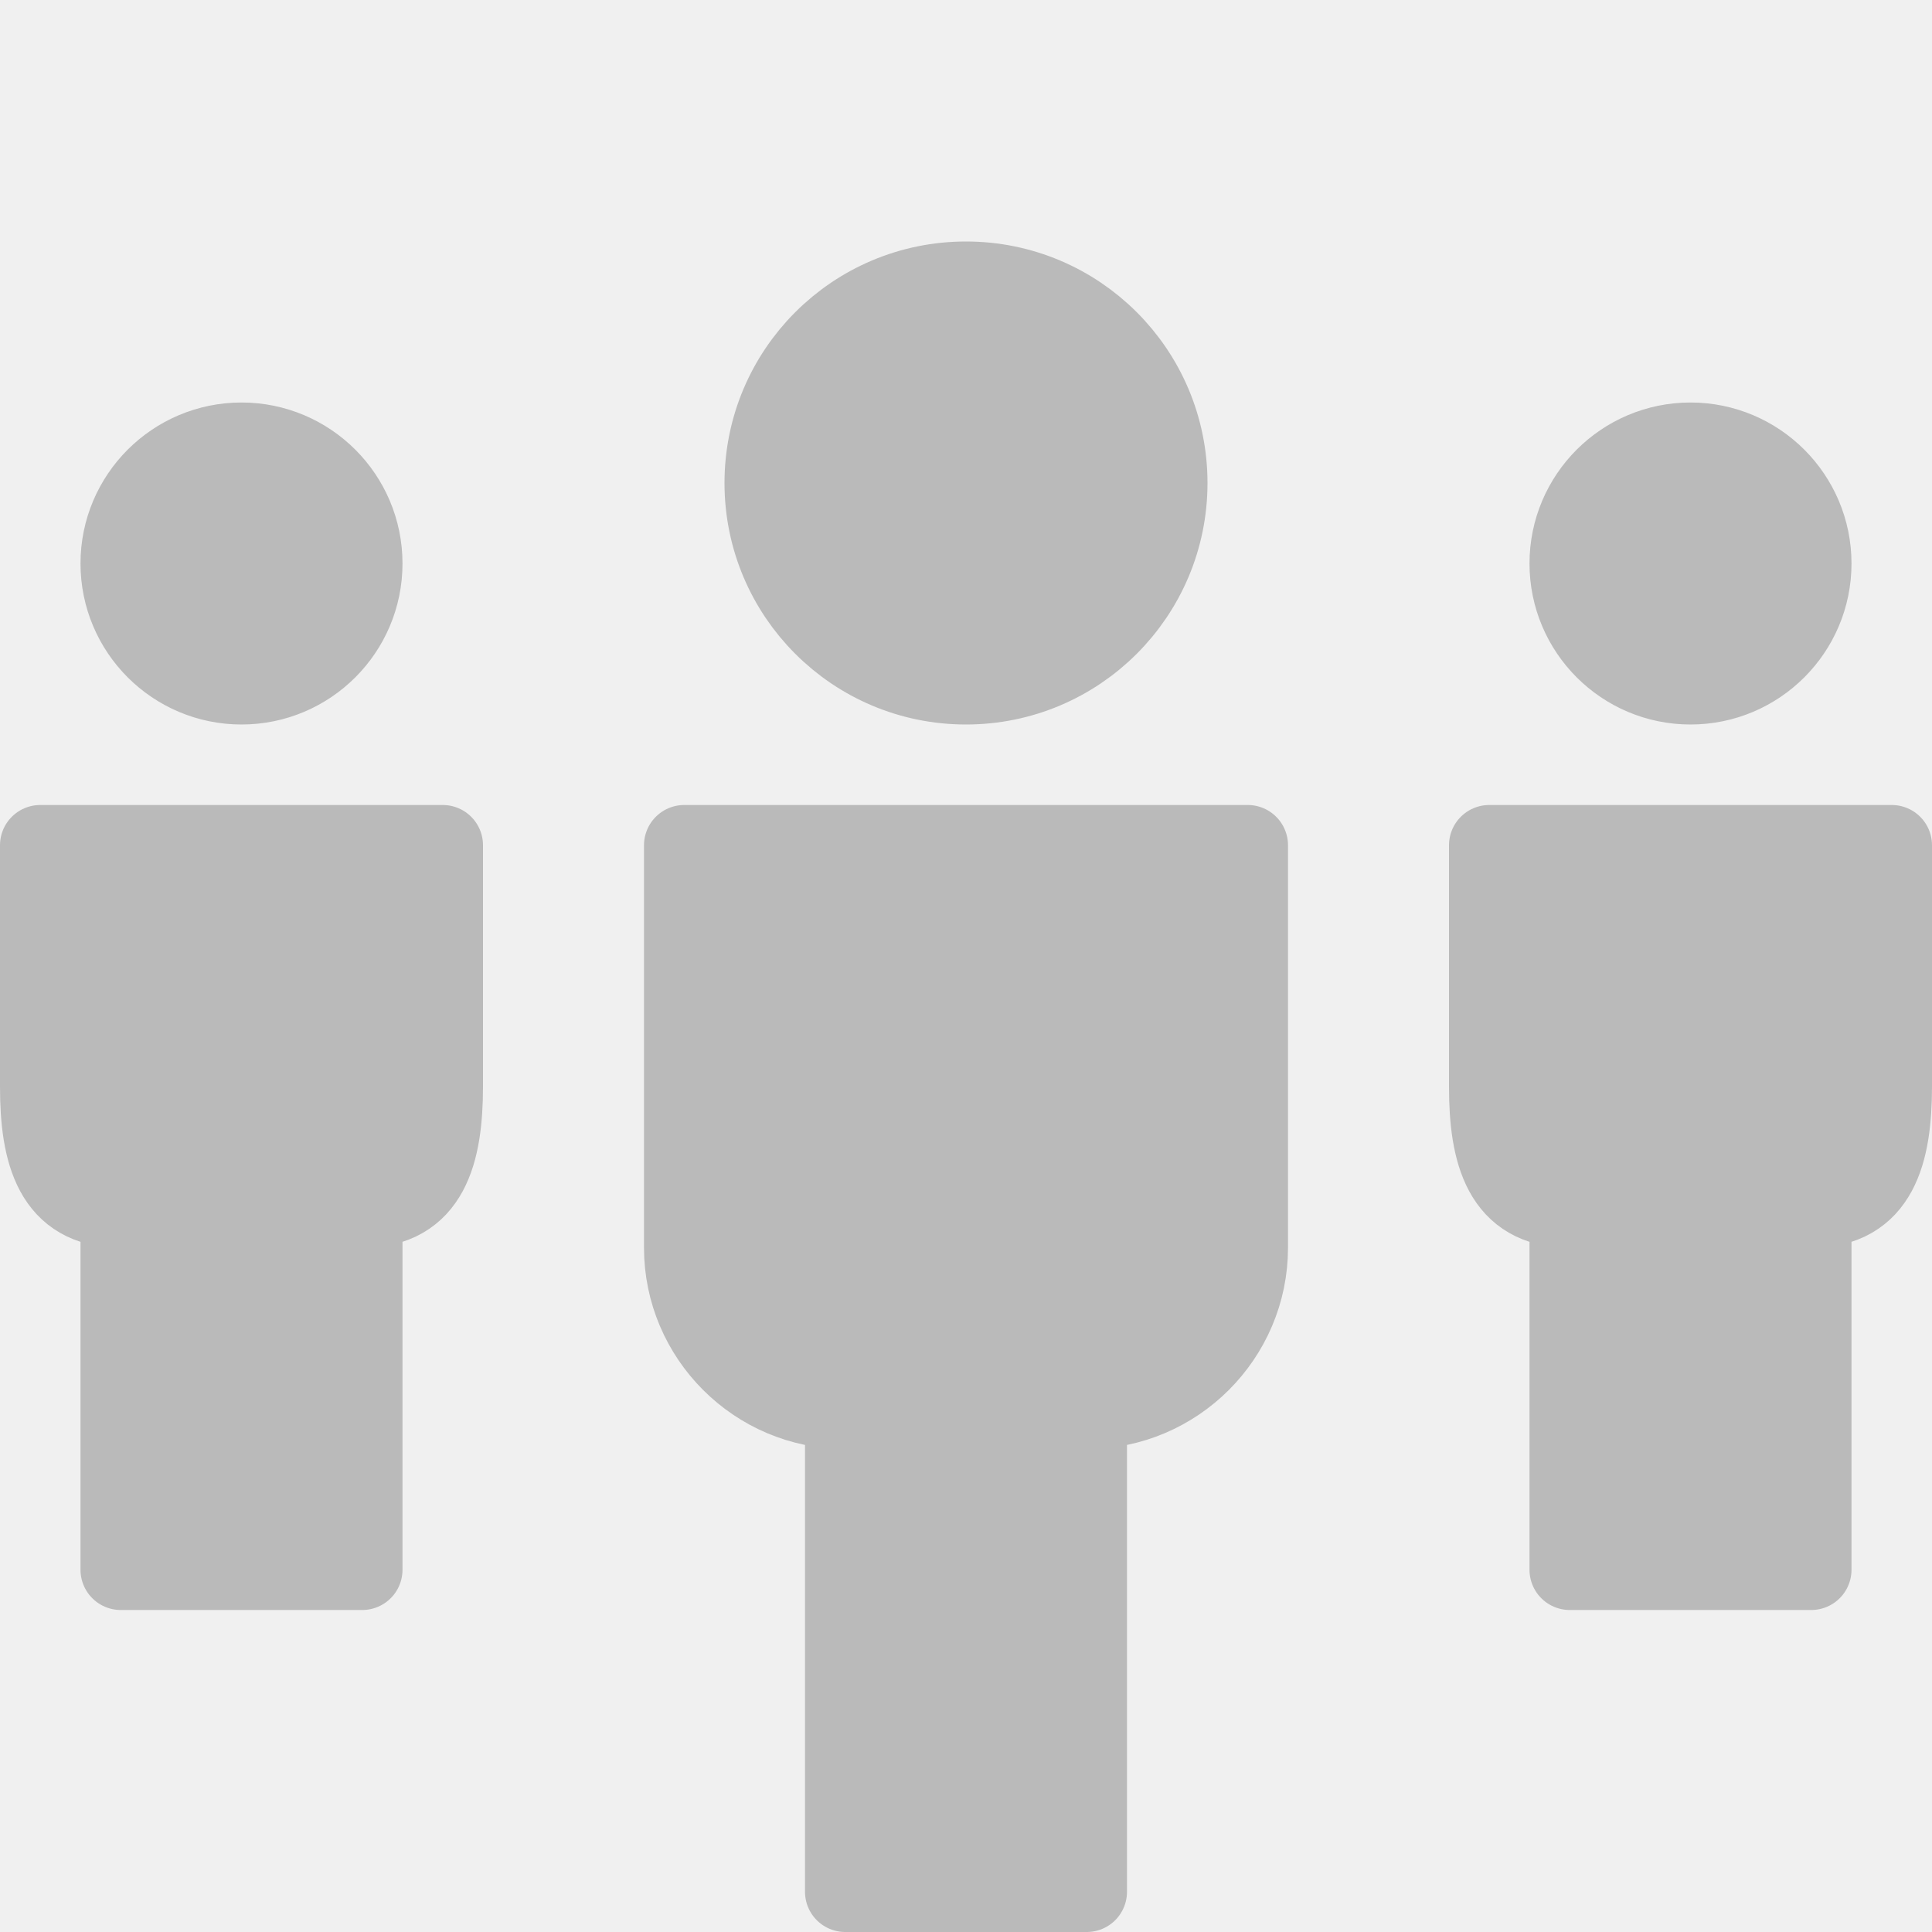
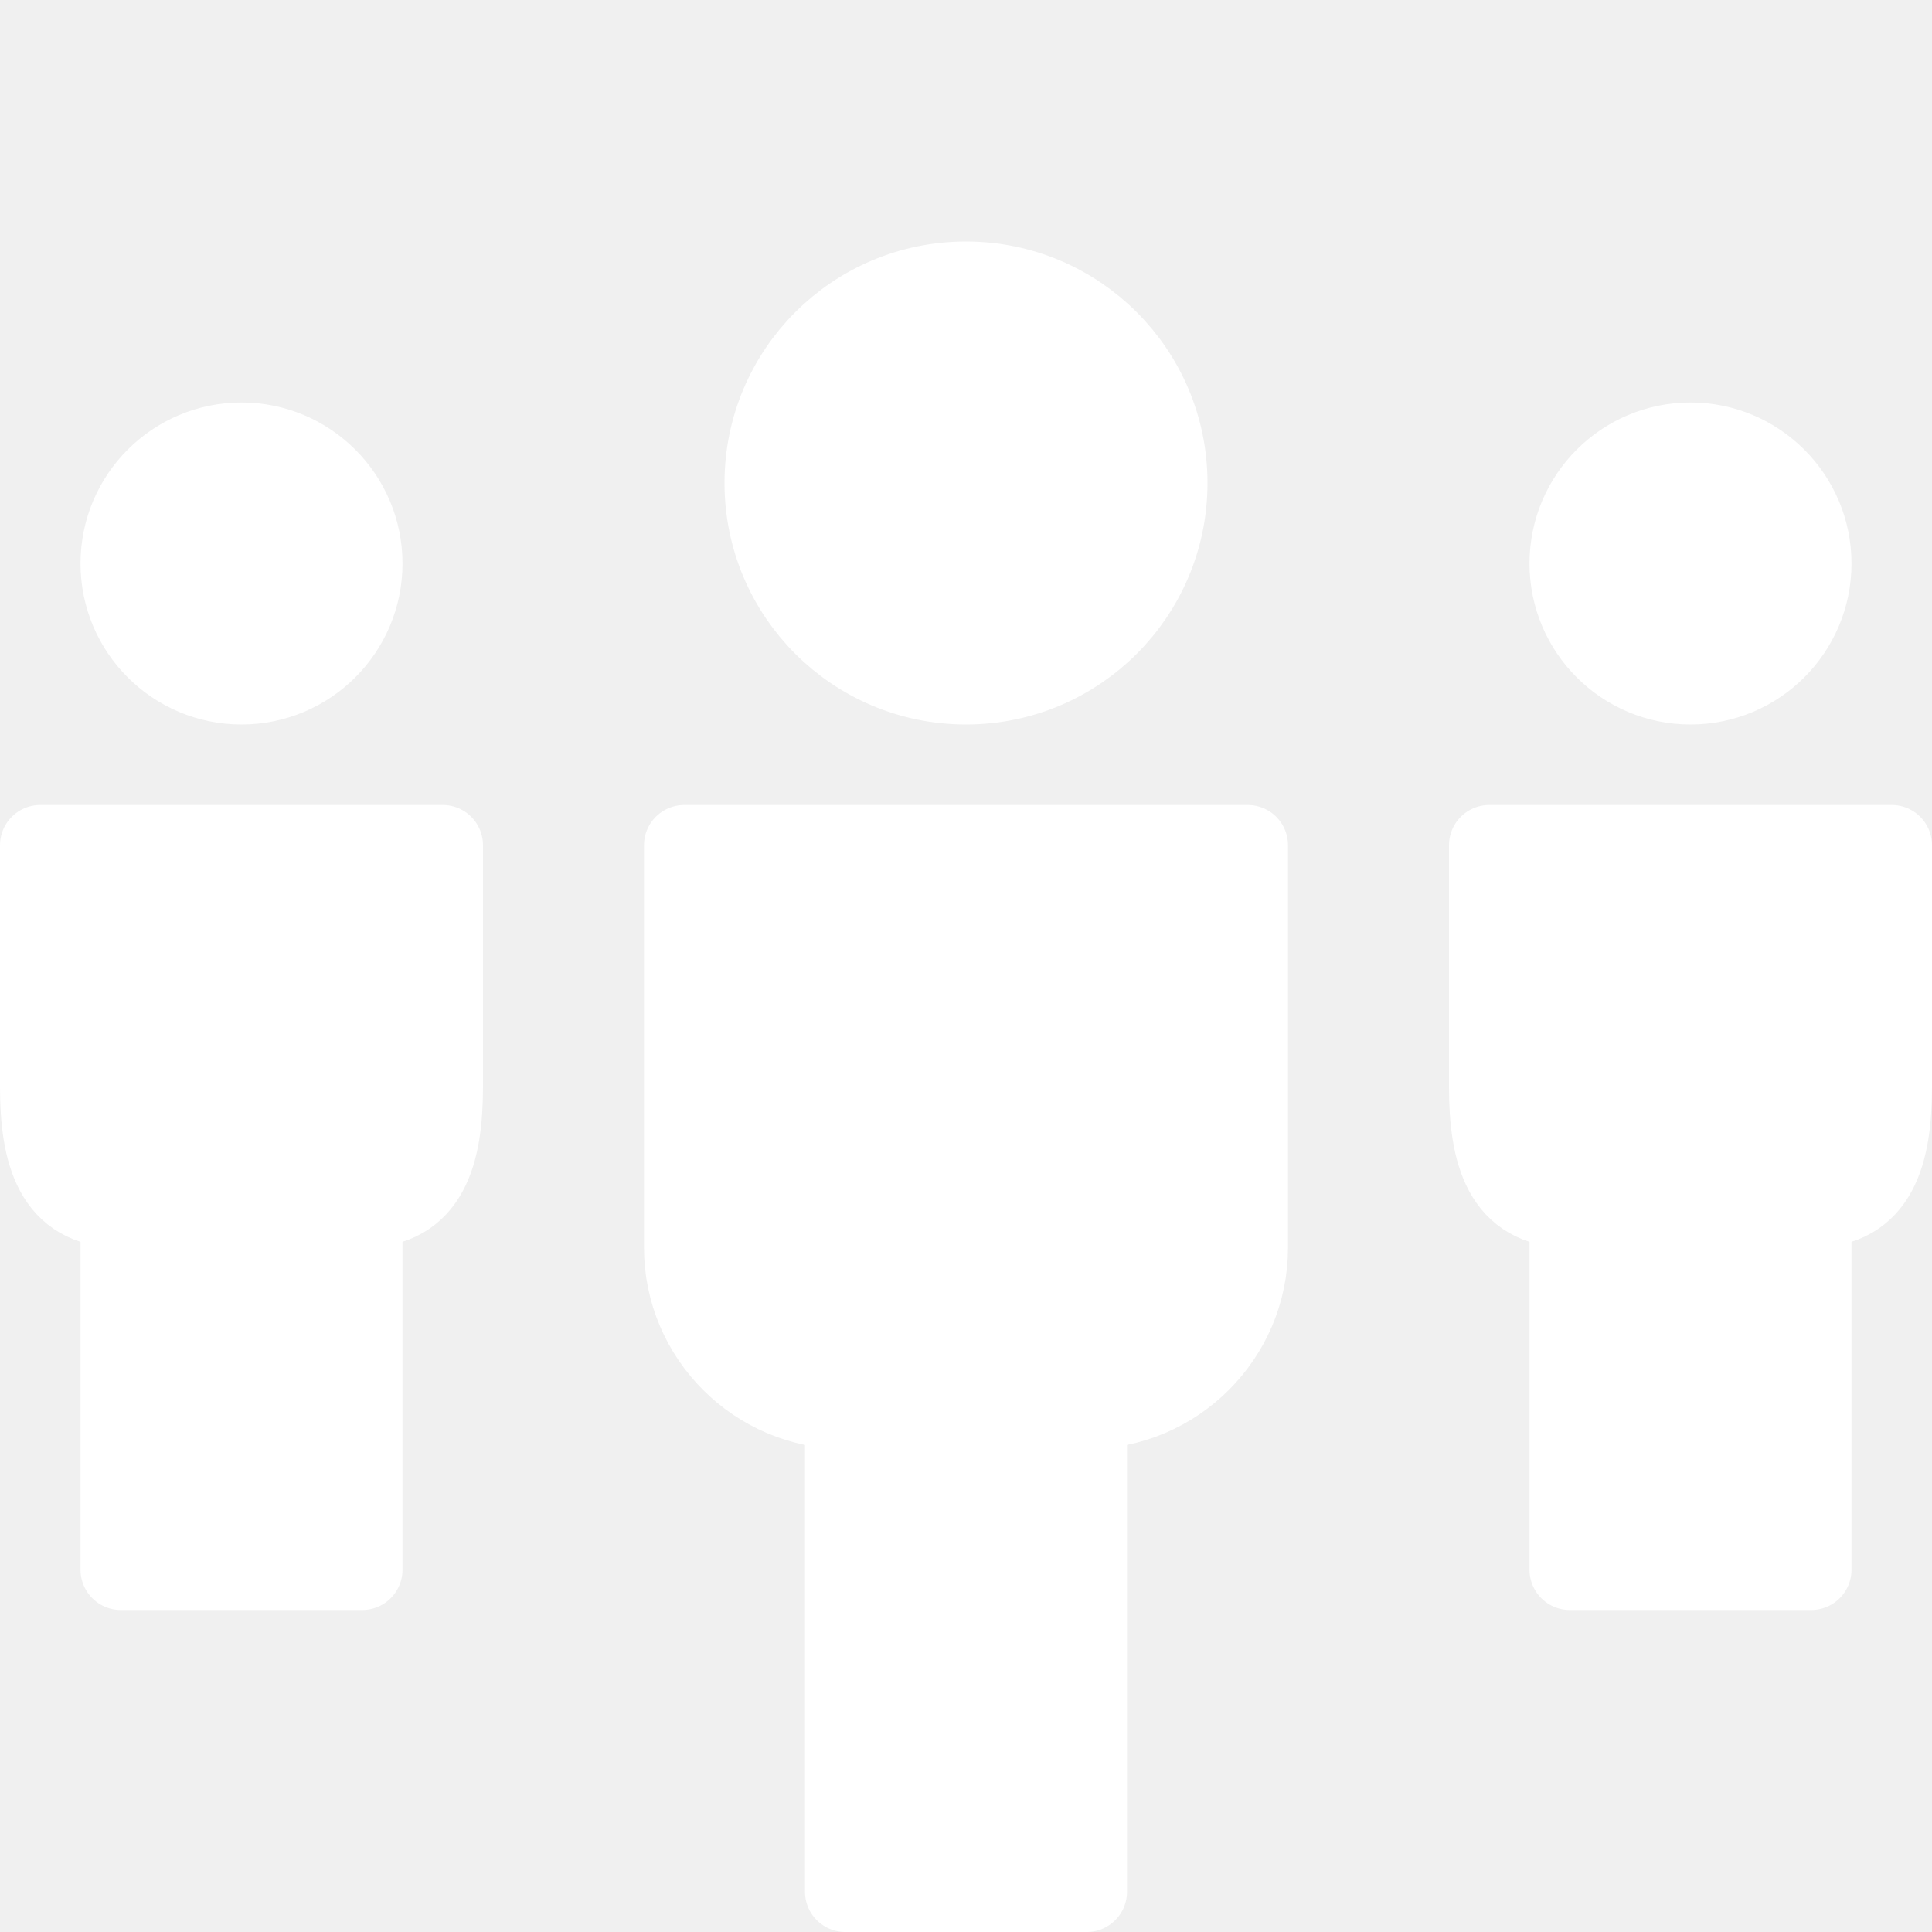
<svg xmlns="http://www.w3.org/2000/svg" width="24" height="24" viewBox="0 0 24 24">
-   <g stroke="#BABABA" stroke-linejoin="round" stroke-miterlimit="10" fill="#BABABA">
+   <g stroke="#FFFFFF" stroke-linejoin="round" stroke-miterlimit="10" fill="#FFFFFF">
    <path d="M.5 10.5v3c0 .825.175 1.5 1 1.5v4.5h3v-4.5c.824 0 .999-.676 1-1.5v-3h-5zM18.5 10.5v3c0 .825.175 1.5 1 1.5v4.5h3v-4.5c.824 0 .999-.676 1-1.5v-3h-5zM8.5 10.5h7v5c0 1.1-.9 2-2 2v6h-3v-6c-1.101 0-2-.9-2-2v-5zM4.5 7c0 .828-.672 1.5-1.5 1.5s-1.5-.672-1.5-1.5.672-1.5 1.5-1.5 1.5.672 1.5 1.5zM22.5 7c0 .828-.672 1.5-1.5 1.5s-1.5-.672-1.5-1.5.672-1.5 1.5-1.5 1.5.672 1.5 1.5zM14.5 6c0 1.381-1.119 2.5-2.5 2.5s-2.5-1.119-2.5-2.5 1.119-2.5 2.5-2.5 2.5 1.119 2.5 2.5z" />
  </g>
</svg>
